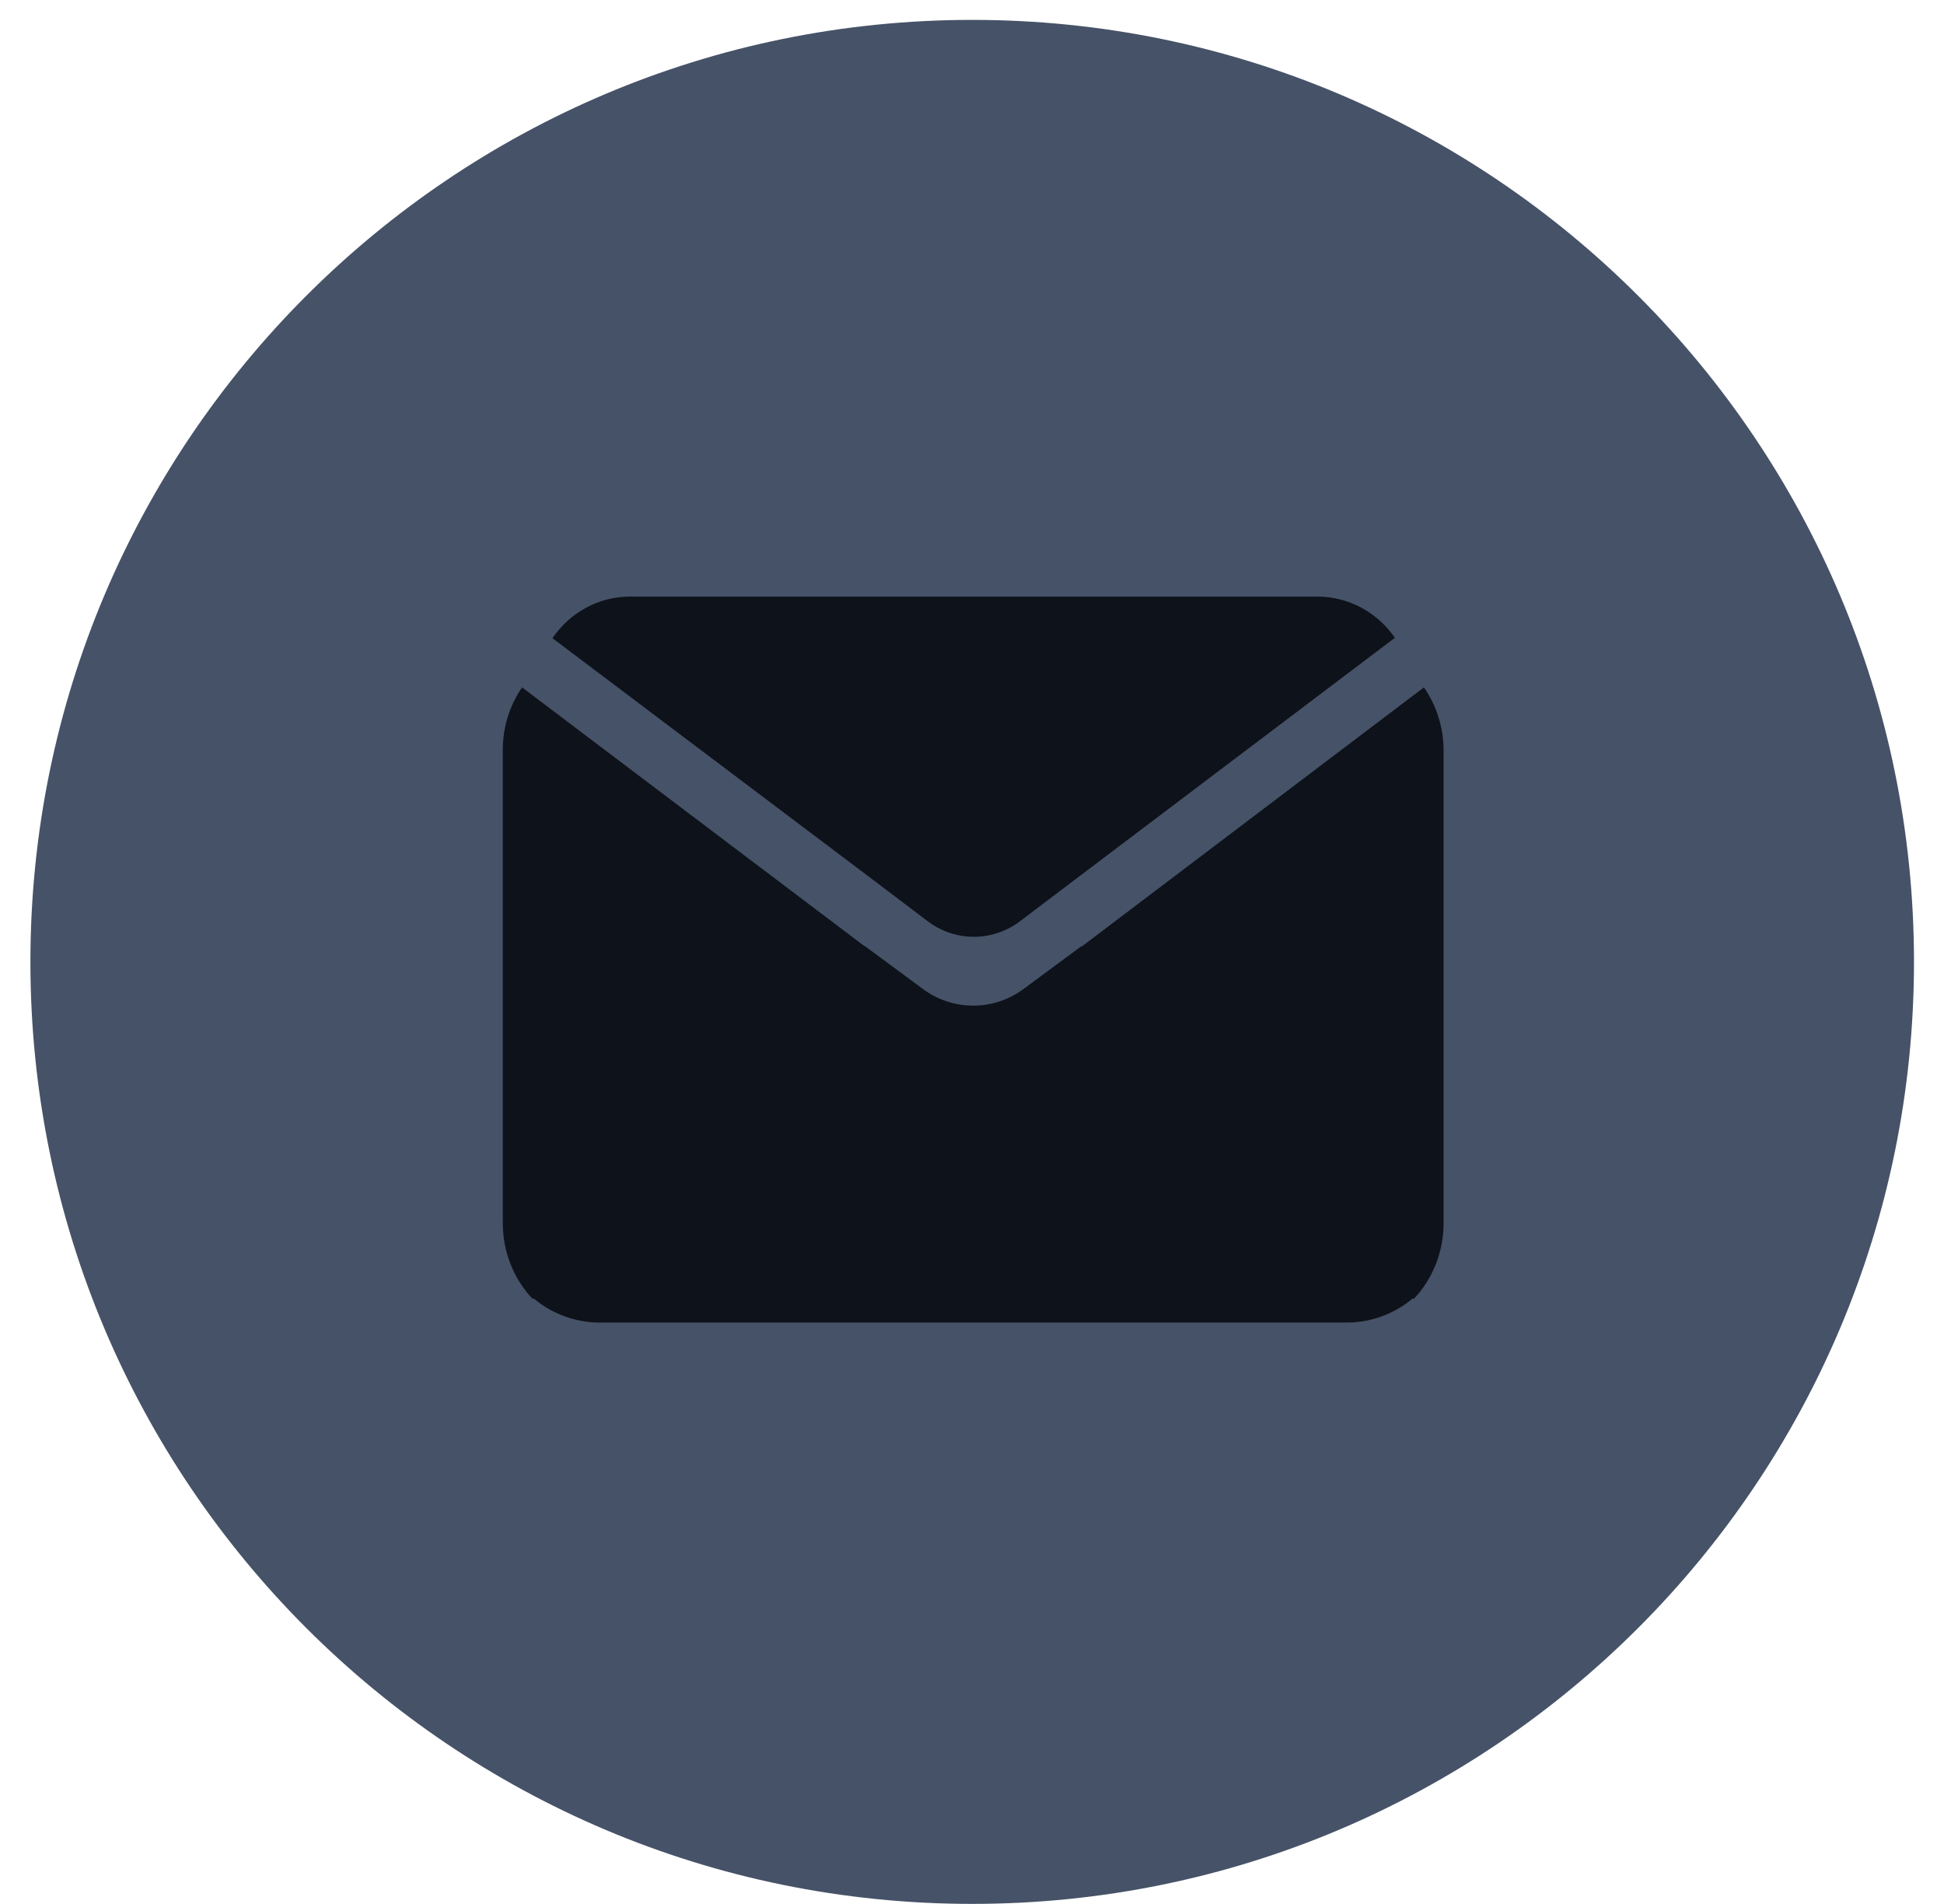
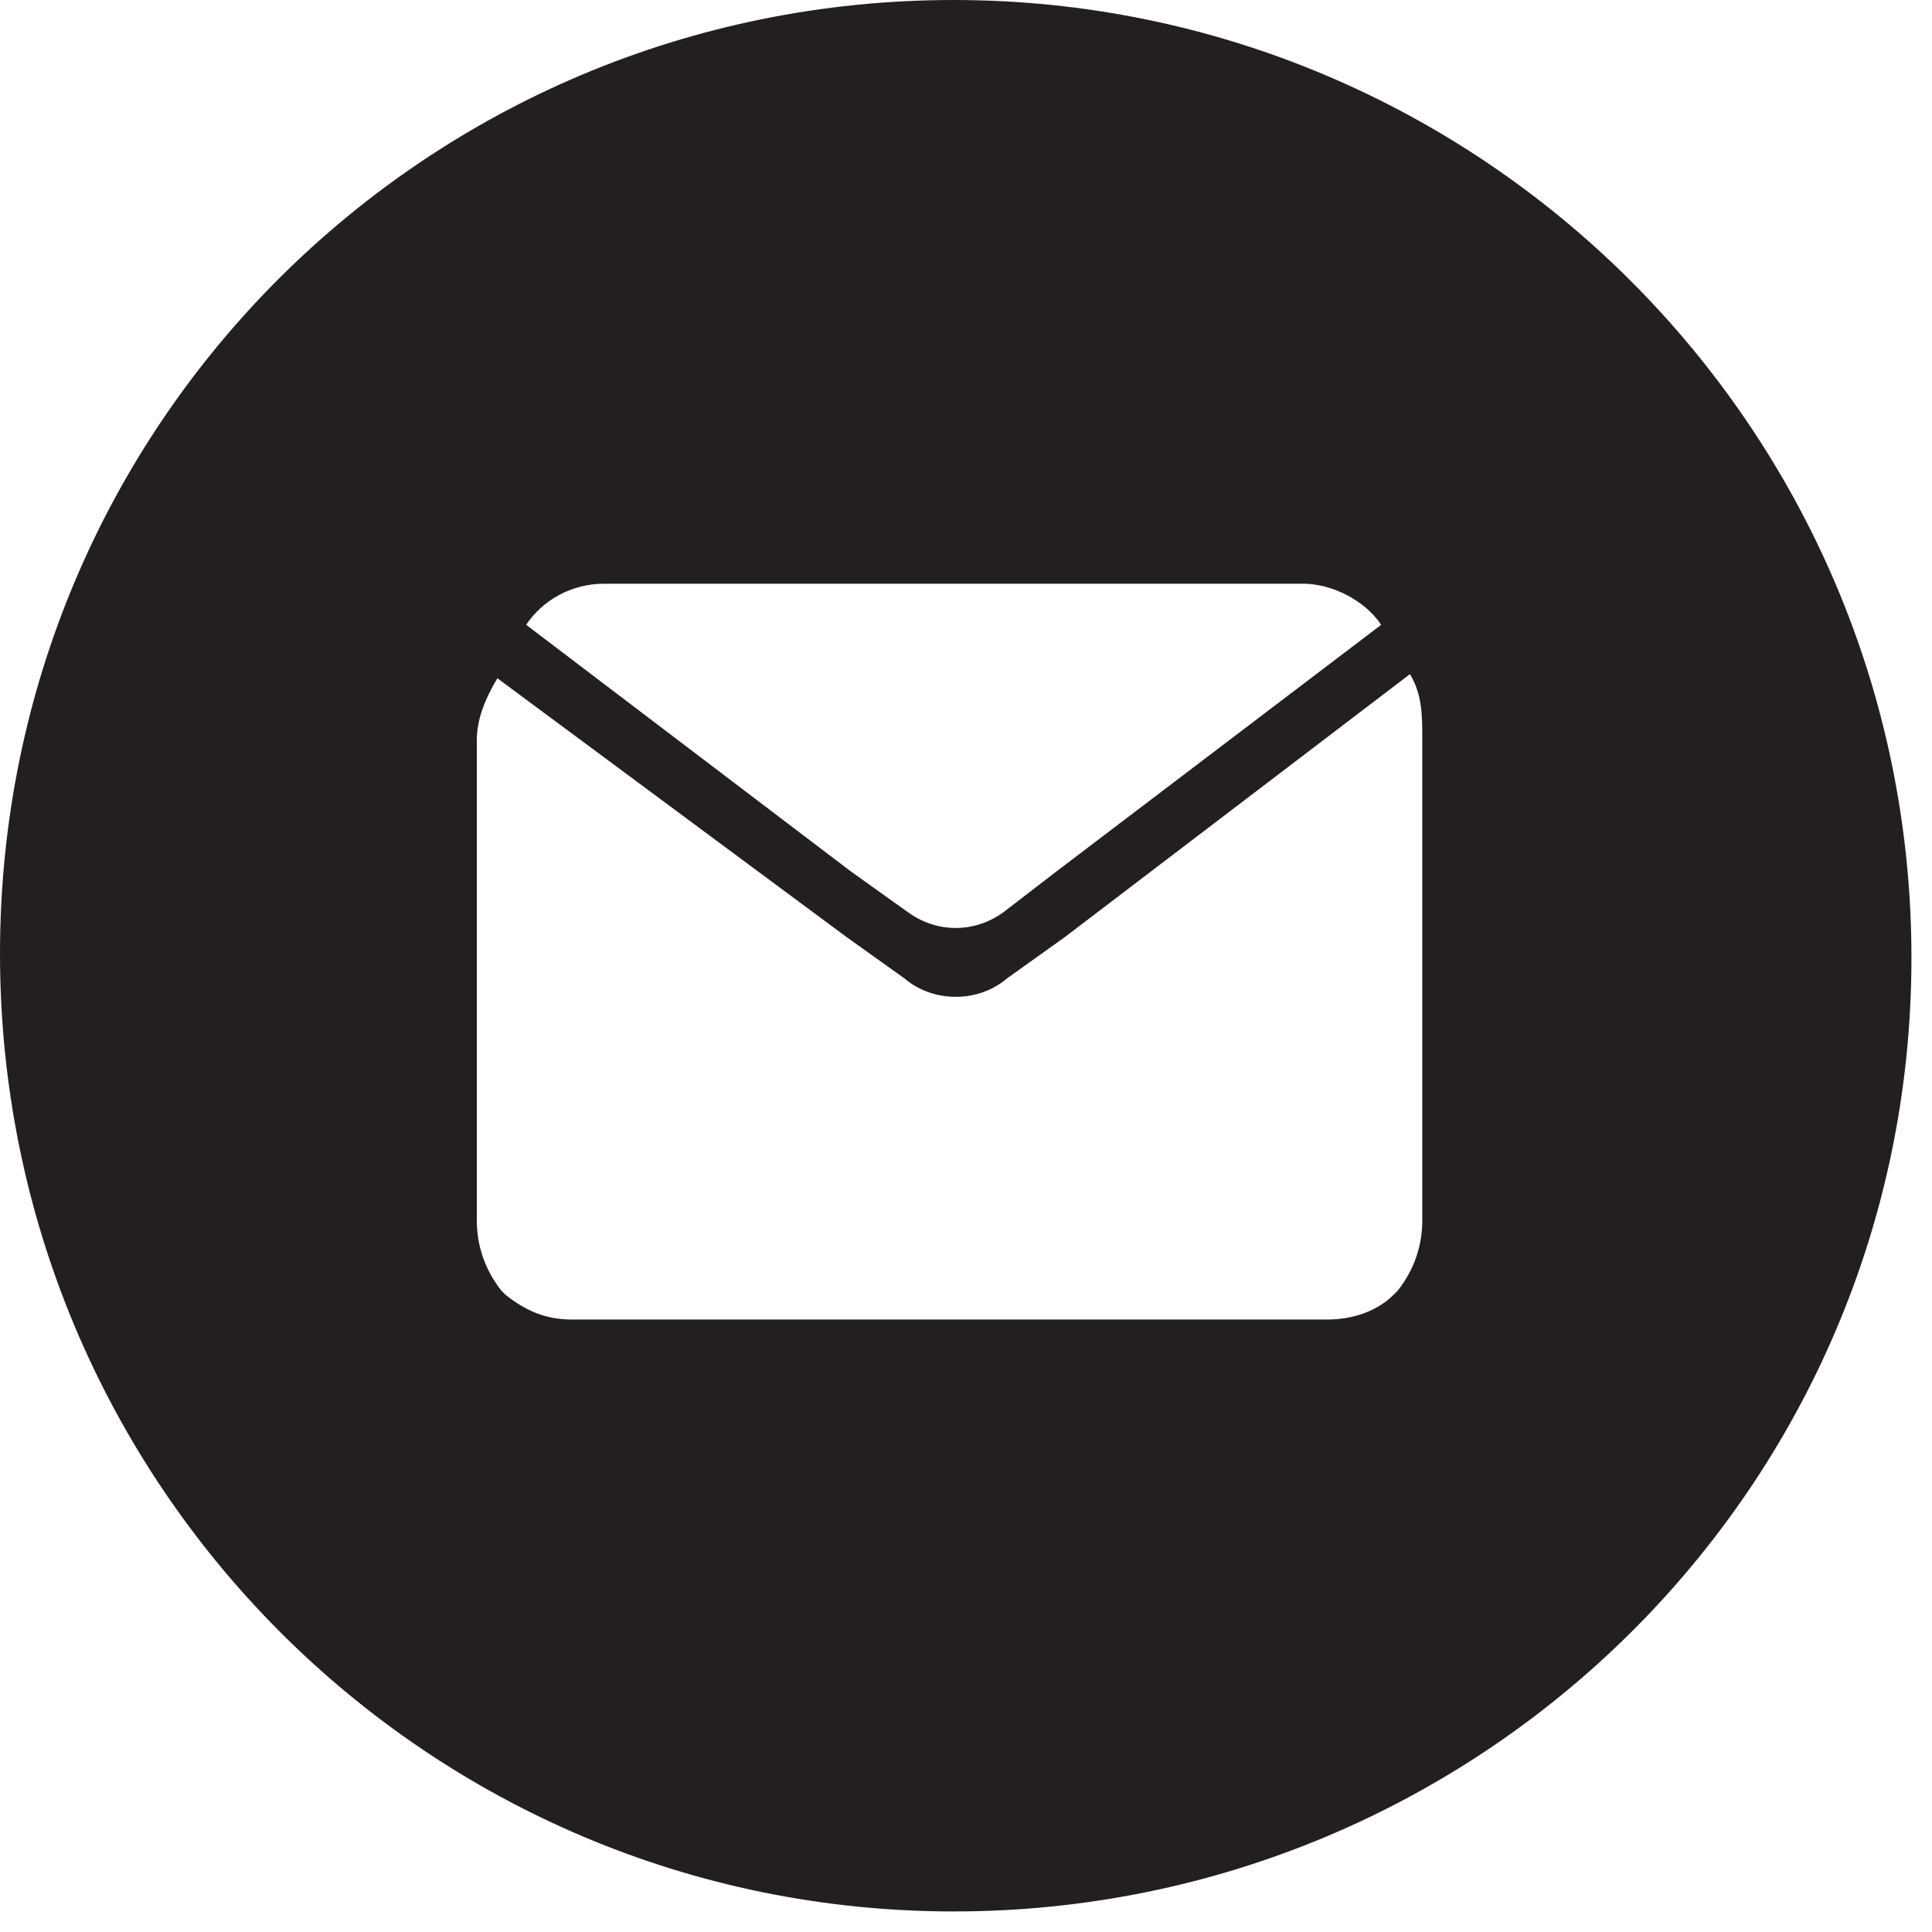
- <svg xmlns="http://www.w3.org/2000/svg" width="48" height="47" viewBox="0 0 48 47" fill="none">
-   <circle cx="24.005" cy="23.745" r="23.254" fill="#465267" />
-   <path d="M34.442 15.744L26.508 21.74L25.206 22.726C24.517 23.259 23.575 23.259 22.886 22.726L21.584 21.74L13.641 15.754C14.082 15.108 14.796 14.725 15.556 14.728H32.536C33.29 14.729 33.999 15.106 34.442 15.744Z" fill="#0E121A" />
-   <path d="M12.891 16.969L21.416 23.41L13.154 32.068C12.68 31.57 12.414 30.894 12.415 30.19V18.518C12.413 17.962 12.579 17.419 12.891 16.969Z" fill="#0E121A" />
-   <path d="M35.644 18.528V30.191C35.645 30.895 35.379 31.57 34.905 32.068L26.643 23.416L35.158 16.969C35.474 17.421 35.644 17.967 35.644 18.528Z" fill="#0E121A" />
-   <path d="M26.704 23.356L25.29 24.401C24.541 24.966 23.519 24.966 22.77 24.401L21.356 23.356L12.996 31.885C13.477 32.375 14.13 32.649 14.809 32.648H17.396H24.438H30.663H33.25C33.93 32.649 34.583 32.375 35.064 31.885L26.704 23.356Z" fill="#0E121A" />
+ <svg xmlns="http://www.w3.org/2000/svg" width="47" height="47" viewBox="0 0 47 47" fill="none">
+   <path d="M23.2 0C36 0 46.5 10.4 46.5 23.3C46.5 36.2 36 46.5 23.2 46.5C10.4 46.5 0 36.1 0 23.2C0 10.3 10.4 0 23.2 0ZM22.1 22.2C22.8 22.7 23.7 22.7 24.4 22.2L25.7 21.2L33.6 15.2C33.2 14.6 32.4 14.2 31.7 14.2H14.7C13.9 14.2 13.2 14.6 12.8 15.2L20.7 21.2L22.1 22.2ZM34.6 18C34.6 17.4 34.6 16.9 34.3 16.4L25.9 22.8L24.5 23.8C23.8 24.4 22.7 24.4 22 23.8L20.6 22.8L12.1 16.5C11.8 17 11.6 17.5 11.6 18V29.7C11.6 30.3 11.8 30.9 12.2 31.4L12.3 31.5C12.8 31.9 13.3 32.1 13.9 32.1H16.5H23.5H29.7H32.3C32.9 32.1 33.5 31.9 33.9 31.5L34 31.4C34.4 30.9 34.6 30.3 34.6 29.7V18Z" fill="#231F20" />
</svg>
